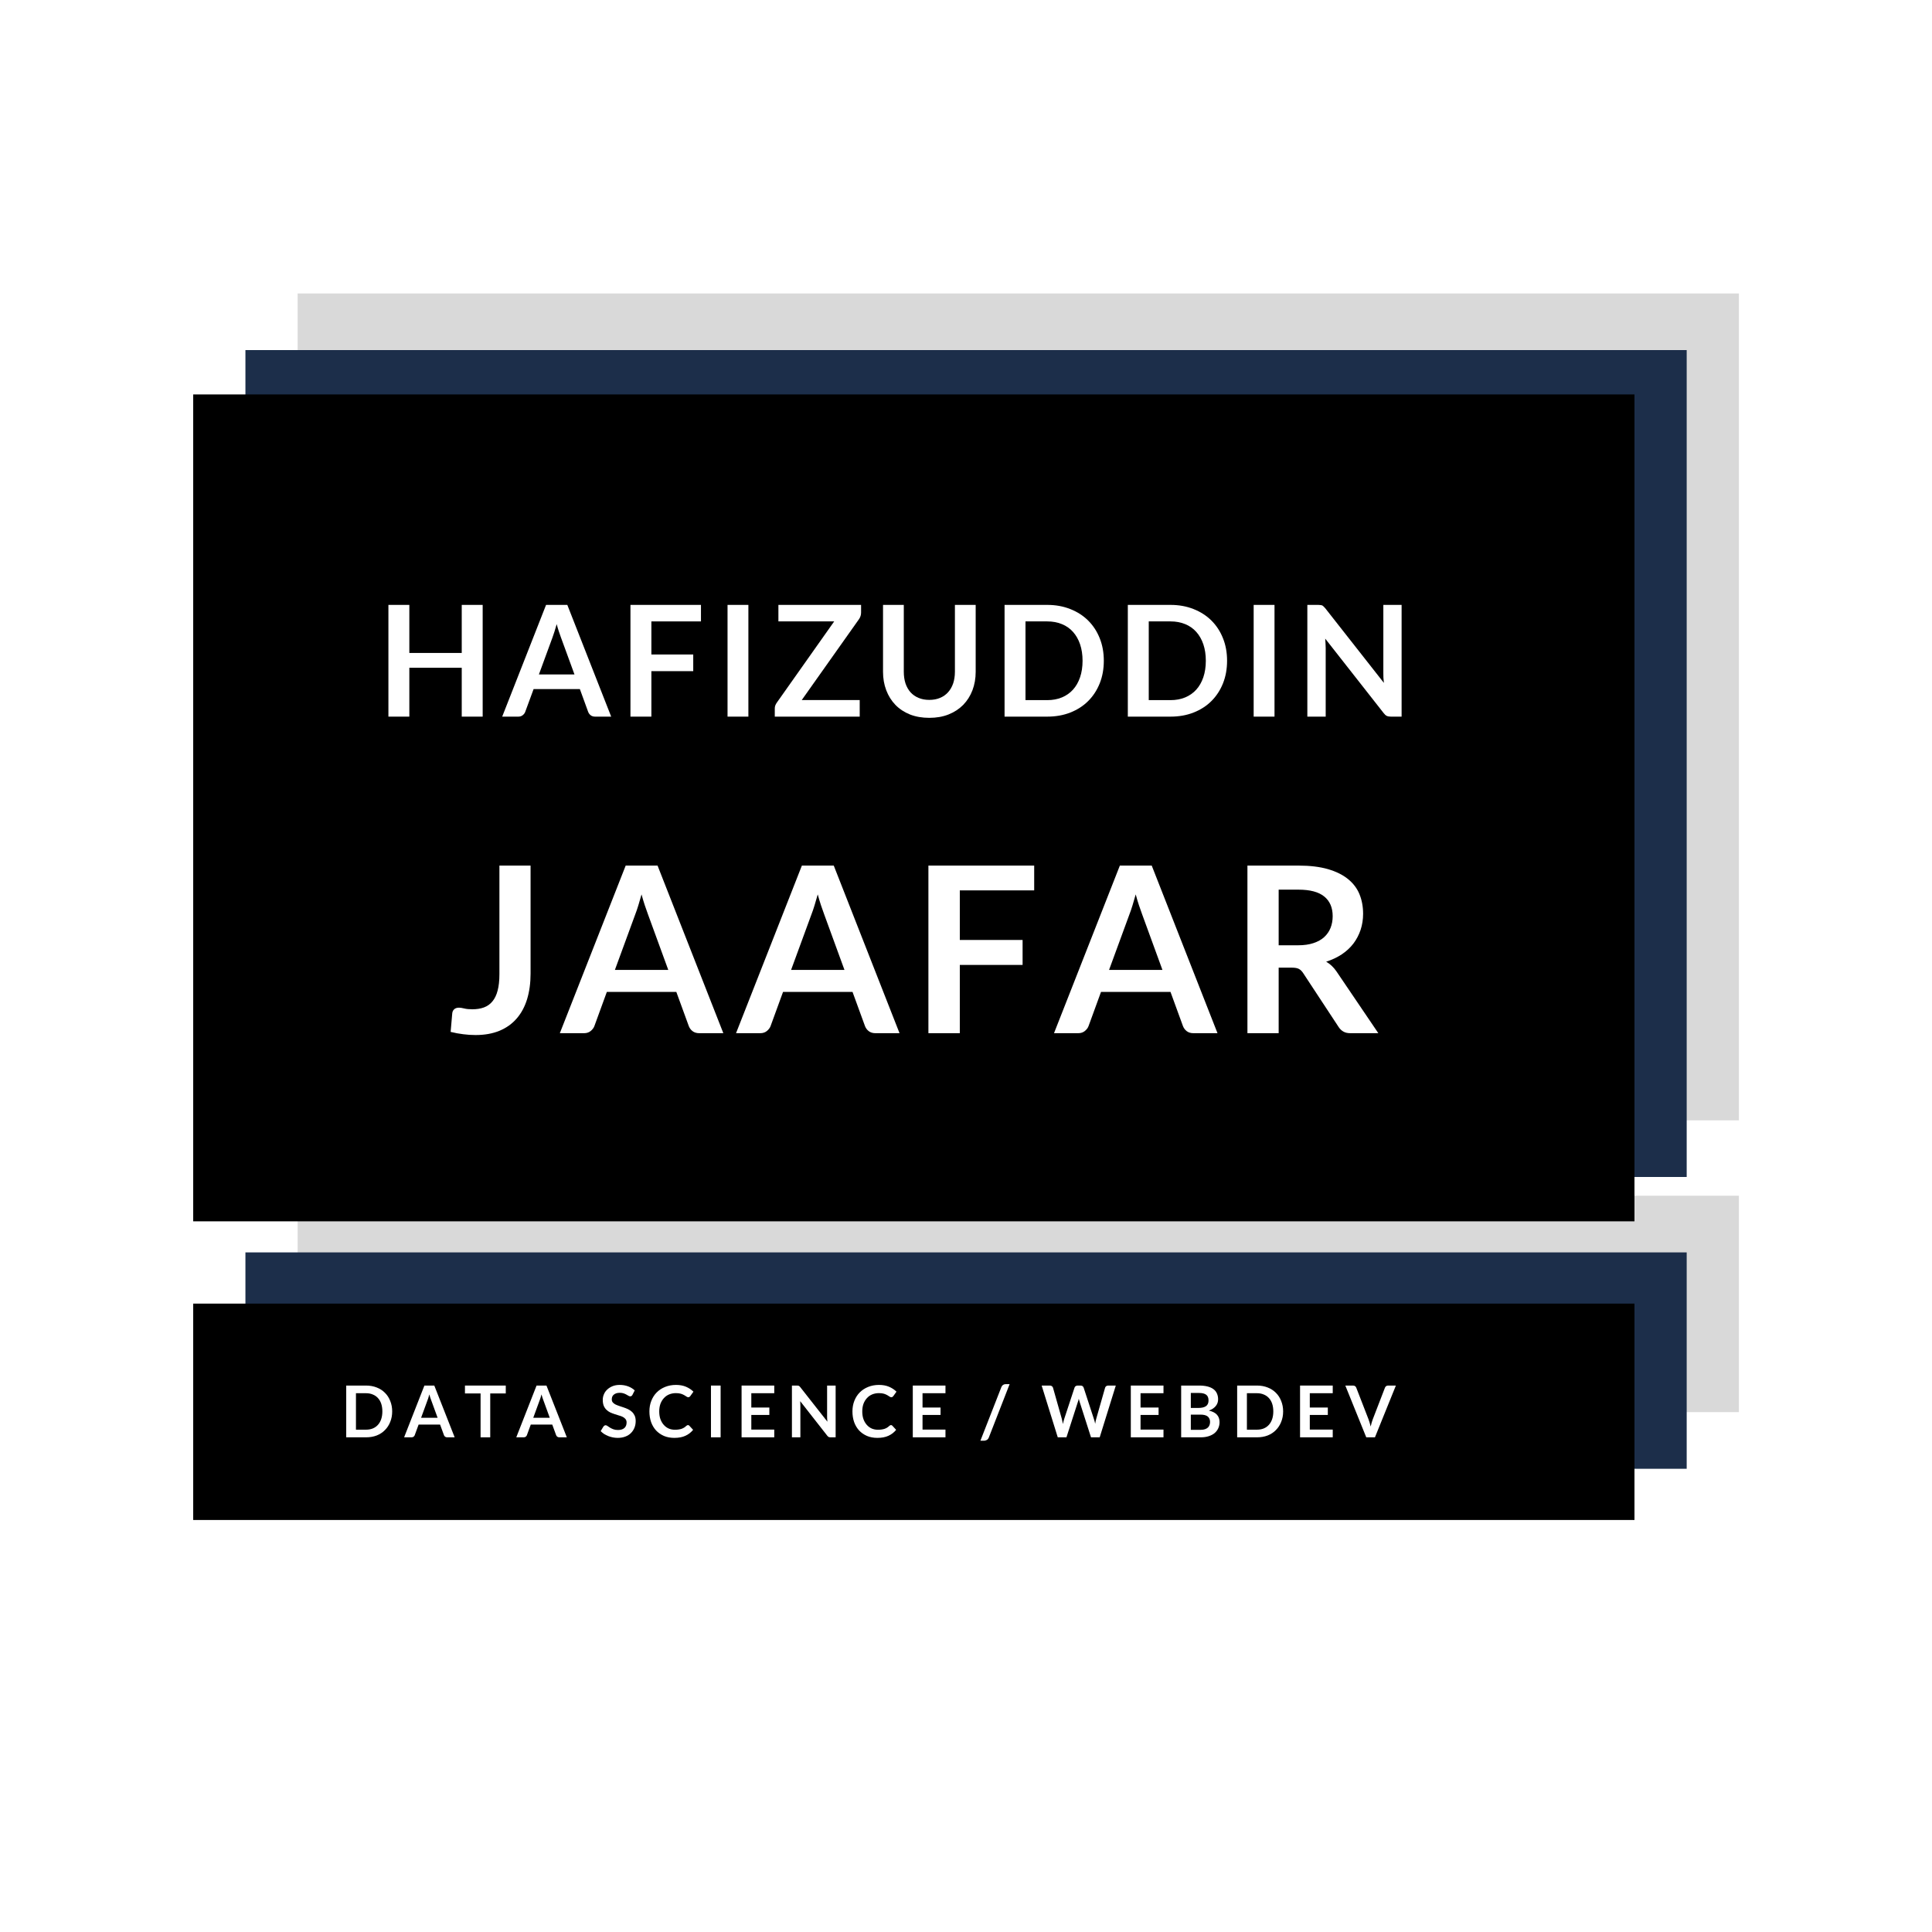
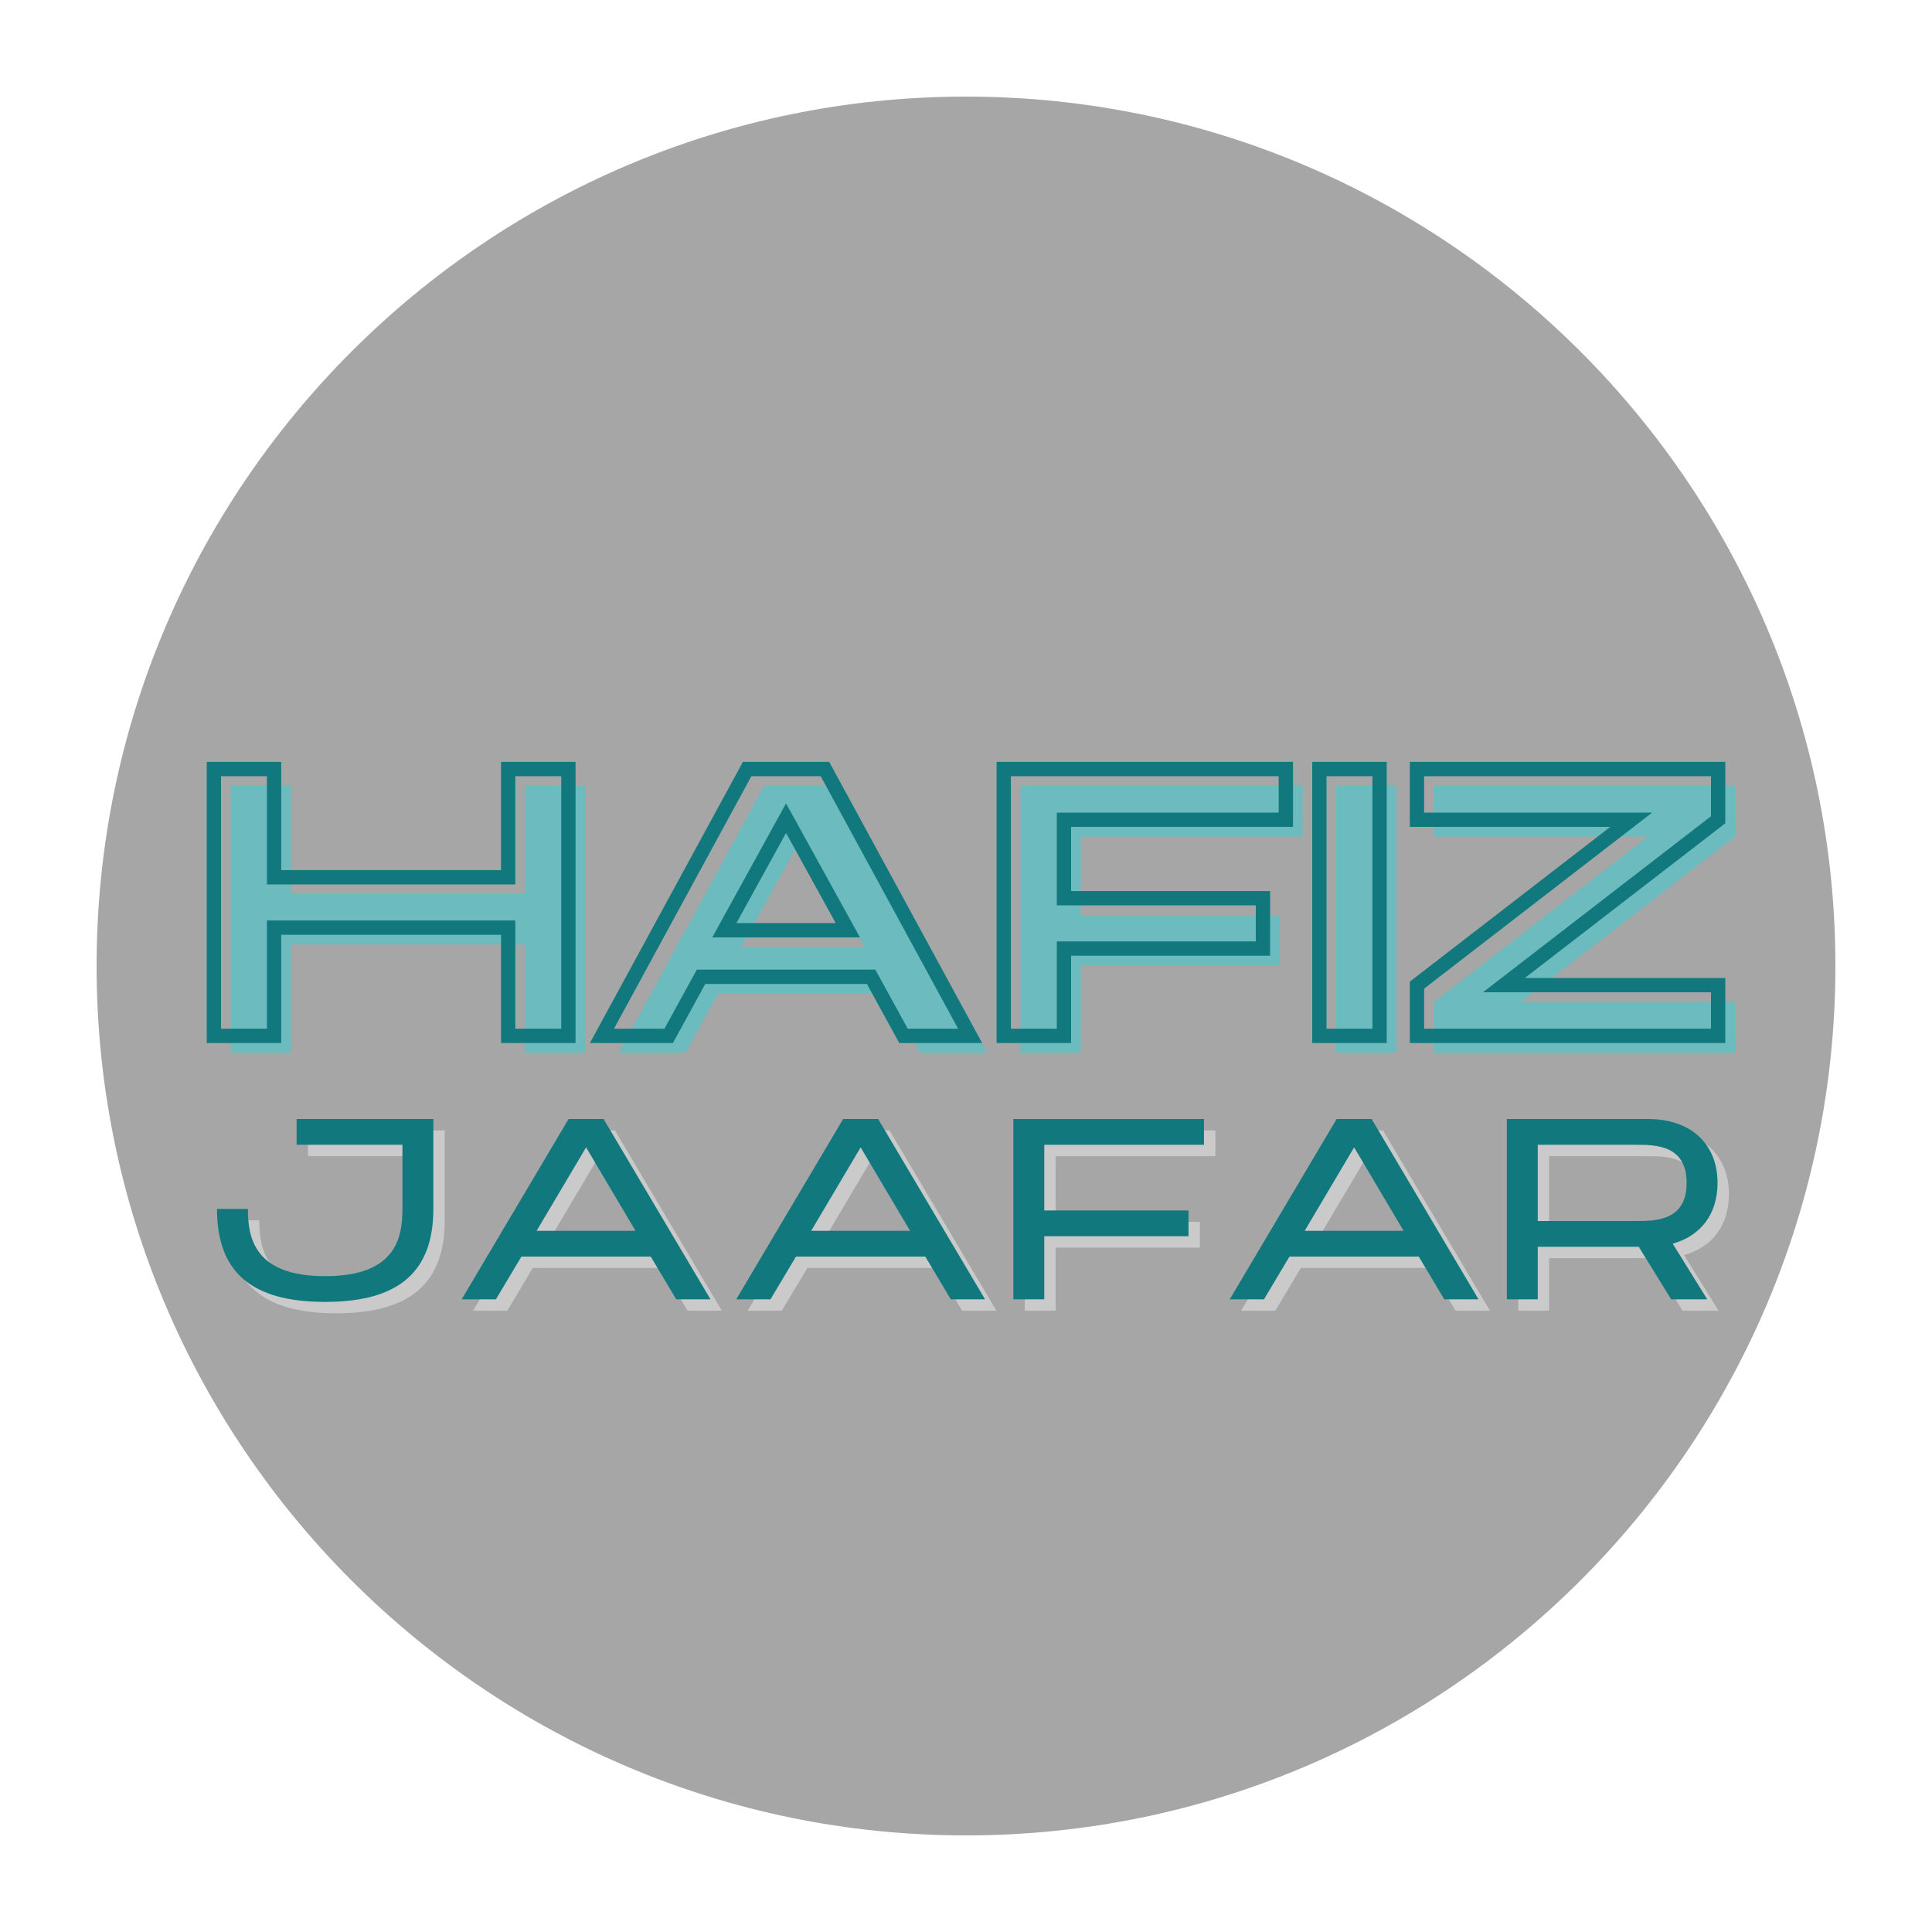
<svg xmlns="http://www.w3.org/2000/svg" xmlns:xlink="http://www.w3.org/1999/xlink" contentScriptType="text/ecmascript" width="375" zoomAndPan="magnify" contentStyleType="text/css" viewBox="0 0 375 375" height="375" preserveAspectRatio="xMidYMid meet" version="1.0">
  <defs>
    <g>
-       <g id="glyph-0-0" />
+       <g id="glyph-0-0">
+         <path d="M 3.625 0 L 15.316 0 L 15.316 -21.016 L 60.75 -21.016 L 60.75 0 L 72.441 0 L 72.441 -51.797 L 60.75 -51.797 L 60.75 -30.781 L 15.316 -30.781 L 15.316 -51.797 L 3.625 -51.797 Z M 3.625 0 " />
+       </g>
      <g id="glyph-0-1">
-         <path d="M 20.484 0 L 16.422 0 L 16.422 -9.484 L 6.25 -9.484 L 6.25 0 L 2.188 0 L 2.188 -21.688 L 6.25 -21.688 L 6.25 -12.359 L 16.422 -12.359 L 16.422 -21.688 L 20.484 -21.688 Z M 20.484 0 " />
+         <path d="M 2.887 0 L 15.836 0 L 22.125 -11.469 L 55.125 -11.469 L 61.414 0 L 74.363 0 L 46.172 -51.797 L 31.078 -51.797 Z M 26.637 -20.496 L 38.625 -42.25 L 50.613 -20.496 Z M 26.637 -20.496 " />
      </g>
      <g id="glyph-0-2">
-         <path d="M 21.25 0 L 18.141 0 C 17.785 0 17.492 -0.086 17.266 -0.266 C 17.047 -0.441 16.883 -0.66 16.781 -0.922 L 15.172 -5.344 L 6.188 -5.344 L 4.562 -0.922 C 4.477 -0.68 4.316 -0.469 4.078 -0.281 C 3.848 -0.094 3.562 0 3.219 0 L 0.094 0 L 8.609 -21.688 L 12.734 -21.688 Z M 7.219 -8.188 L 14.125 -8.188 L 11.484 -15.406 C 11.367 -15.727 11.238 -16.102 11.094 -16.531 C 10.945 -16.969 10.805 -17.441 10.672 -17.953 C 10.523 -17.441 10.383 -16.969 10.25 -16.531 C 10.113 -16.094 9.984 -15.707 9.859 -15.375 Z M 7.219 -8.188 " />
+         <path d="M 3.625 0 L 15.316 0 L 15.316 -16.945 L 53.941 -16.945 L 53.941 -26.711 L 15.316 -26.711 L 15.316 -41.957 L 58.383 -41.957 L 58.383 -51.797 L 3.625 -51.797 Z M 3.625 0 " />
      </g>
      <g id="glyph-0-3">
-         <path d="M 15.875 -21.688 L 15.875 -18.484 L 6.25 -18.484 L 6.25 -12.062 L 14.375 -12.062 L 14.375 -8.828 L 6.25 -8.828 L 6.25 0 L 2.188 0 L 2.188 -21.688 Z M 15.875 -21.688 " />
+         <path d="M 3.625 0 L 15.316 0 L 15.316 -51.797 L 3.625 -51.797 Z M 3.625 0 " />
      </g>
      <g id="glyph-0-4">
-         <path d="M 6.734 0 L 2.688 0 L 2.688 -21.688 L 6.734 -21.688 Z M 6.734 0 " />
+         <path d="M 3.625 0 L 62.082 0 L 62.082 -9.84 L 20.496 -9.84 L 62.082 -41.957 L 62.082 -51.797 L 3.625 -51.797 L 3.625 -41.957 L 45.211 -41.957 L 3.625 -9.84 Z M 3.625 0 " />
      </g>
-       <g id="glyph-0-5">
-         <path d="M 17.688 -21.688 L 17.688 -20.203 C 17.688 -19.742 17.555 -19.32 17.297 -18.938 L 6.172 -3.219 L 17.422 -3.219 L 17.422 0 L 0.938 0 L 0.938 -1.594 C 0.938 -1.789 0.969 -1.977 1.031 -2.156 C 1.102 -2.344 1.195 -2.52 1.312 -2.688 L 12.469 -18.484 L 1.641 -18.484 L 1.641 -21.688 Z M 17.688 -21.688 " />
+       <g id="glyph-1-0">
+         <path d="M 23.996 0.5 C 38.348 0.5 44.996 -5.398 44.996 -17.547 L 44.996 -34.996 L 18.449 -34.996 L 18.449 -29.996 L 38.996 -29.996 L 38.996 -17.547 C 38.996 -11.848 37.645 -4.5 23.996 -4.5 C 10.348 -4.5 9 -11.797 9 -17.547 L 3 -17.547 C 3 -5.348 9.598 0.5 23.996 0.5 Z M 23.996 0.5 " />
      </g>
-       <g id="glyph-0-6">
-         <path d="M 10.922 -3.25 C 11.703 -3.25 12.398 -3.379 13.016 -3.641 C 13.629 -3.898 14.145 -4.266 14.562 -4.734 C 14.988 -5.203 15.316 -5.77 15.547 -6.438 C 15.773 -7.113 15.891 -7.867 15.891 -8.703 L 15.891 -21.688 L 19.922 -21.688 L 19.922 -8.703 C 19.922 -7.41 19.711 -6.219 19.297 -5.125 C 18.879 -4.031 18.281 -3.082 17.5 -2.281 C 16.719 -1.488 15.77 -0.867 14.656 -0.422 C 13.551 0.016 12.305 0.234 10.922 0.234 C 9.523 0.234 8.27 0.016 7.156 -0.422 C 6.051 -0.867 5.113 -1.488 4.344 -2.281 C 3.57 -3.082 2.977 -4.031 2.562 -5.125 C 2.145 -6.219 1.938 -7.41 1.938 -8.703 L 1.938 -21.688 L 5.969 -21.688 L 5.969 -8.719 C 5.969 -7.883 6.078 -7.129 6.297 -6.453 C 6.523 -5.785 6.848 -5.211 7.266 -4.734 C 7.691 -4.266 8.211 -3.898 8.828 -3.641 C 9.441 -3.379 10.141 -3.25 10.922 -3.25 Z M 10.922 -3.25 " />
-       </g>
-       <g id="glyph-0-7">
-         <path d="M 21.453 -10.844 C 21.453 -9.25 21.188 -7.785 20.656 -6.453 C 20.125 -5.129 19.379 -3.988 18.422 -3.031 C 17.461 -2.07 16.305 -1.328 14.953 -0.797 C 13.609 -0.266 12.113 0 10.469 0 L 2.188 0 L 2.188 -21.688 L 10.469 -21.688 C 12.113 -21.688 13.609 -21.414 14.953 -20.875 C 16.305 -20.344 17.461 -19.598 18.422 -18.641 C 19.379 -17.691 20.125 -16.551 20.656 -15.219 C 21.188 -13.895 21.453 -12.438 21.453 -10.844 Z M 17.328 -10.844 C 17.328 -12.031 17.164 -13.098 16.844 -14.047 C 16.52 -14.992 16.062 -15.797 15.469 -16.453 C 14.883 -17.109 14.172 -17.609 13.328 -17.953 C 12.484 -18.305 11.531 -18.484 10.469 -18.484 L 6.25 -18.484 L 6.25 -3.203 L 10.469 -3.203 C 11.531 -3.203 12.484 -3.379 13.328 -3.734 C 14.172 -4.086 14.883 -4.586 15.469 -5.234 C 16.062 -5.891 16.52 -6.691 16.844 -7.641 C 17.164 -8.586 17.328 -9.656 17.328 -10.844 Z M 17.328 -10.844 " />
-       </g>
-       <g id="glyph-0-8">
-         <path d="M 4.312 -21.688 C 4.488 -21.688 4.633 -21.676 4.75 -21.656 C 4.875 -21.645 4.984 -21.617 5.078 -21.578 C 5.172 -21.535 5.258 -21.469 5.344 -21.375 C 5.438 -21.289 5.539 -21.18 5.656 -21.047 L 17.047 -6.547 C 17.004 -6.891 16.973 -7.227 16.953 -7.562 C 16.941 -7.895 16.938 -8.207 16.938 -8.5 L 16.938 -21.688 L 20.484 -21.688 L 20.484 0 L 18.406 0 C 18.082 0 17.816 -0.047 17.609 -0.141 C 17.398 -0.242 17.195 -0.426 17 -0.688 L 5.656 -15.141 C 5.688 -14.816 5.707 -14.492 5.719 -14.172 C 5.738 -13.859 5.75 -13.57 5.75 -13.312 L 5.75 0 L 2.188 0 L 2.188 -21.688 Z M 4.312 -21.688 " />
-       </g>
-       <g id="glyph-0-9" />
-       <g id="glyph-1-0" />
      <g id="glyph-1-1">
-         <path d="M 9.938 -5.031 C 9.938 -4.289 9.812 -3.613 9.562 -3 C 9.32 -2.383 8.977 -1.852 8.531 -1.406 C 8.094 -0.957 7.562 -0.609 6.938 -0.359 C 6.312 -0.117 5.617 0 4.859 0 L 1.016 0 L 1.016 -10.047 L 4.859 -10.047 C 5.617 -10.047 6.312 -9.922 6.938 -9.672 C 7.562 -9.43 8.094 -9.086 8.531 -8.641 C 8.977 -8.203 9.32 -7.672 9.562 -7.047 C 9.812 -6.43 9.938 -5.758 9.938 -5.031 Z M 8.031 -5.031 C 8.031 -5.582 7.957 -6.078 7.812 -6.516 C 7.664 -6.953 7.453 -7.32 7.172 -7.625 C 6.898 -7.926 6.566 -8.156 6.172 -8.312 C 5.785 -8.477 5.348 -8.562 4.859 -8.562 L 2.906 -8.562 L 2.906 -1.484 L 4.859 -1.484 C 5.348 -1.484 5.785 -1.562 6.172 -1.719 C 6.566 -1.883 6.898 -2.117 7.172 -2.422 C 7.453 -2.734 7.664 -3.109 7.812 -3.547 C 7.957 -3.984 8.031 -4.477 8.031 -5.031 Z M 8.031 -5.031 " />
+         <path d="M 2.5 0 L 9.148 0 L 14.098 -8.301 L 39.195 -8.301 L 44.145 0 L 50.797 0 L 30.047 -34.996 L 23.246 -34.996 Z M 17.047 -13.297 L 26.648 -29.496 L 36.246 -13.297 Z M 17.047 -13.297 " />
      </g>
      <g id="glyph-1-2">
-         <path d="M 9.859 0 L 8.406 0 C 8.238 0 8.102 -0.039 8 -0.125 C 7.895 -0.207 7.82 -0.305 7.781 -0.422 L 7.031 -2.469 L 2.859 -2.469 L 2.109 -0.422 C 2.078 -0.316 2.004 -0.219 1.891 -0.125 C 1.785 -0.039 1.656 0 1.5 0 L 0.047 0 L 3.984 -10.047 L 5.906 -10.047 Z M 3.344 -3.797 L 6.547 -3.797 L 5.328 -7.141 C 5.273 -7.285 5.211 -7.457 5.141 -7.656 C 5.078 -7.863 5.008 -8.086 4.938 -8.328 C 4.875 -8.086 4.812 -7.863 4.75 -7.656 C 4.688 -7.457 4.625 -7.281 4.562 -7.125 Z M 3.344 -3.797 " />
+         <path d="M 3 0 L 9 0 L 9 -12.25 L 36.996 -12.25 L 36.996 -17.25 L 9 -17.25 L 9 -29.996 L 39.996 -29.996 L 39.996 -34.996 L 3 -34.996 Z M 3 0 " />
      </g>
      <g id="glyph-1-3">
-         <path d="M 8.094 -10.047 L 8.094 -8.516 L 5.078 -8.516 L 5.078 0 L 3.203 0 L 3.203 -8.516 L 0.172 -8.516 L 0.172 -10.047 Z M 8.094 -10.047 " />
-       </g>
-       <g id="glyph-1-4" />
-       <g id="glyph-1-5">
-         <path d="M 6.406 -8.219 C 6.352 -8.125 6.289 -8.055 6.219 -8.016 C 6.156 -7.973 6.078 -7.953 5.984 -7.953 C 5.891 -7.953 5.785 -7.984 5.672 -8.047 C 5.555 -8.117 5.422 -8.195 5.266 -8.281 C 5.109 -8.375 4.922 -8.457 4.703 -8.531 C 4.492 -8.602 4.25 -8.641 3.969 -8.641 C 3.707 -8.641 3.477 -8.609 3.281 -8.547 C 3.094 -8.484 2.93 -8.395 2.797 -8.281 C 2.66 -8.176 2.562 -8.047 2.5 -7.891 C 2.438 -7.734 2.406 -7.562 2.406 -7.375 C 2.406 -7.133 2.469 -6.938 2.594 -6.781 C 2.727 -6.625 2.906 -6.488 3.125 -6.375 C 3.344 -6.27 3.594 -6.172 3.875 -6.078 C 4.156 -5.992 4.438 -5.898 4.719 -5.797 C 5.008 -5.703 5.297 -5.586 5.578 -5.453 C 5.859 -5.316 6.102 -5.148 6.312 -4.953 C 6.531 -4.754 6.707 -4.508 6.844 -4.219 C 6.977 -3.926 7.047 -3.57 7.047 -3.156 C 7.047 -2.695 6.969 -2.27 6.812 -1.875 C 6.656 -1.477 6.426 -1.129 6.125 -0.828 C 5.832 -0.535 5.469 -0.305 5.031 -0.141 C 4.602 0.023 4.109 0.109 3.547 0.109 C 3.234 0.109 2.922 0.078 2.609 0.016 C 2.297 -0.047 1.992 -0.133 1.703 -0.25 C 1.422 -0.363 1.156 -0.5 0.906 -0.656 C 0.664 -0.82 0.445 -1.004 0.25 -1.203 L 0.797 -2.109 C 0.848 -2.172 0.906 -2.223 0.969 -2.266 C 1.039 -2.316 1.125 -2.344 1.219 -2.344 C 1.332 -2.344 1.457 -2.289 1.594 -2.188 C 1.727 -2.094 1.883 -1.988 2.062 -1.875 C 2.25 -1.758 2.469 -1.656 2.719 -1.562 C 2.969 -1.469 3.266 -1.422 3.609 -1.422 C 4.141 -1.422 4.551 -1.547 4.844 -1.797 C 5.133 -2.047 5.281 -2.41 5.281 -2.891 C 5.281 -3.148 5.211 -3.363 5.078 -3.531 C 4.953 -3.695 4.781 -3.836 4.562 -3.953 C 4.344 -4.066 4.094 -4.16 3.812 -4.234 C 3.539 -4.316 3.258 -4.406 2.969 -4.5 C 2.676 -4.594 2.391 -4.703 2.109 -4.828 C 1.836 -4.961 1.594 -5.133 1.375 -5.344 C 1.156 -5.551 0.977 -5.812 0.844 -6.125 C 0.719 -6.438 0.656 -6.82 0.656 -7.281 C 0.656 -7.645 0.727 -8 0.875 -8.344 C 1.02 -8.695 1.234 -9.004 1.516 -9.266 C 1.797 -9.535 2.141 -9.754 2.547 -9.922 C 2.953 -10.086 3.414 -10.172 3.938 -10.172 C 4.531 -10.172 5.078 -10.078 5.578 -9.891 C 6.078 -9.703 6.504 -9.441 6.859 -9.109 Z M 6.406 -8.219 " />
-       </g>
-       <g id="glyph-1-6">
-         <path d="M 7.922 -2.375 C 8.023 -2.375 8.113 -2.332 8.188 -2.25 L 8.922 -1.453 C 8.516 -0.953 8.016 -0.566 7.422 -0.297 C 6.828 -0.023 6.113 0.109 5.281 0.109 C 4.531 0.109 3.859 -0.016 3.266 -0.266 C 2.672 -0.523 2.16 -0.879 1.734 -1.328 C 1.316 -1.785 0.992 -2.328 0.766 -2.953 C 0.547 -3.586 0.438 -4.281 0.438 -5.031 C 0.438 -5.781 0.562 -6.469 0.812 -7.094 C 1.062 -7.727 1.41 -8.27 1.859 -8.719 C 2.316 -9.176 2.859 -9.531 3.484 -9.781 C 4.117 -10.039 4.82 -10.172 5.594 -10.172 C 6.332 -10.172 6.984 -10.051 7.547 -9.812 C 8.109 -9.57 8.586 -9.254 8.984 -8.859 L 8.359 -7.984 C 8.316 -7.93 8.266 -7.883 8.203 -7.844 C 8.148 -7.801 8.07 -7.781 7.969 -7.781 C 7.863 -7.781 7.754 -7.82 7.641 -7.906 C 7.535 -7.988 7.395 -8.078 7.219 -8.172 C 7.051 -8.273 6.836 -8.367 6.578 -8.453 C 6.316 -8.535 5.984 -8.578 5.578 -8.578 C 5.109 -8.578 4.672 -8.492 4.266 -8.328 C 3.867 -8.16 3.531 -7.922 3.25 -7.609 C 2.969 -7.305 2.742 -6.938 2.578 -6.5 C 2.422 -6.062 2.344 -5.57 2.344 -5.031 C 2.344 -4.457 2.422 -3.953 2.578 -3.516 C 2.742 -3.078 2.961 -2.707 3.234 -2.406 C 3.504 -2.102 3.82 -1.867 4.188 -1.703 C 4.562 -1.547 4.961 -1.469 5.391 -1.469 C 5.648 -1.469 5.879 -1.484 6.078 -1.516 C 6.285 -1.547 6.477 -1.586 6.656 -1.641 C 6.832 -1.703 7 -1.781 7.156 -1.875 C 7.312 -1.969 7.461 -2.086 7.609 -2.234 C 7.66 -2.273 7.711 -2.305 7.766 -2.328 C 7.816 -2.359 7.867 -2.375 7.922 -2.375 Z M 7.922 -2.375 " />
-       </g>
-       <g id="glyph-1-7">
-         <path d="M 3.125 0 L 1.25 0 L 1.25 -10.047 L 3.125 -10.047 Z M 3.125 0 " />
-       </g>
-       <g id="glyph-1-8">
-         <path d="M 7.359 -10.047 L 7.359 -8.562 L 2.906 -8.562 L 2.906 -5.781 L 6.406 -5.781 L 6.406 -4.344 L 2.906 -4.344 L 2.906 -1.5 L 7.359 -1.5 L 7.359 0 L 1.016 0 L 1.016 -10.047 Z M 7.359 -10.047 " />
-       </g>
-       <g id="glyph-1-9">
-         <path d="M 2 -10.047 C 2.082 -10.047 2.148 -10.039 2.203 -10.031 C 2.254 -10.031 2.301 -10.02 2.344 -10 C 2.395 -9.977 2.441 -9.945 2.484 -9.906 C 2.523 -9.875 2.57 -9.82 2.625 -9.75 L 7.906 -3.031 C 7.883 -3.195 7.867 -3.352 7.859 -3.5 C 7.848 -3.656 7.844 -3.801 7.844 -3.938 L 7.844 -10.047 L 9.5 -10.047 L 9.5 0 L 8.531 0 C 8.383 0 8.258 -0.02 8.156 -0.062 C 8.062 -0.113 7.969 -0.195 7.875 -0.312 L 2.625 -7.016 C 2.633 -6.867 2.641 -6.723 2.641 -6.578 C 2.648 -6.43 2.656 -6.297 2.656 -6.172 L 2.656 0 L 1.016 0 L 1.016 -10.047 Z M 2 -10.047 " />
-       </g>
-       <g id="glyph-1-10">
-         <path d="M 1.516 0.016 C 1.473 0.129 1.422 0.223 1.359 0.297 C 1.297 0.379 1.223 0.445 1.141 0.5 C 1.055 0.551 0.969 0.586 0.875 0.609 C 0.781 0.641 0.688 0.656 0.594 0.656 L -0.125 0.656 L 3.938 -9.734 C 4.008 -9.922 4.117 -10.066 4.266 -10.172 C 4.422 -10.273 4.602 -10.328 4.812 -10.328 L 5.547 -10.328 Z M 1.516 0.016 " />
-       </g>
-       <g id="glyph-1-11">
-         <path d="M 0.078 -10.047 L 1.656 -10.047 C 1.812 -10.047 1.941 -10.008 2.047 -9.938 C 2.16 -9.863 2.238 -9.758 2.281 -9.625 L 3.984 -3.609 C 4.023 -3.461 4.062 -3.301 4.094 -3.125 C 4.133 -2.957 4.172 -2.773 4.203 -2.578 C 4.242 -2.773 4.285 -2.957 4.328 -3.125 C 4.367 -3.301 4.414 -3.461 4.469 -3.609 L 6.453 -9.625 C 6.484 -9.738 6.551 -9.836 6.656 -9.922 C 6.77 -10.004 6.906 -10.047 7.062 -10.047 L 7.609 -10.047 C 7.773 -10.047 7.91 -10.008 8.016 -9.938 C 8.117 -9.863 8.191 -9.758 8.234 -9.625 L 10.203 -3.609 C 10.305 -3.316 10.395 -2.988 10.469 -2.625 C 10.5 -2.812 10.531 -2.988 10.562 -3.156 C 10.602 -3.32 10.641 -3.473 10.672 -3.609 L 12.391 -9.625 C 12.422 -9.738 12.488 -9.836 12.594 -9.922 C 12.707 -10.004 12.844 -10.047 13 -10.047 L 14.469 -10.047 L 11.344 0 L 9.656 0 L 7.453 -6.875 C 7.43 -6.957 7.406 -7.051 7.375 -7.156 C 7.344 -7.258 7.312 -7.367 7.281 -7.484 C 7.258 -7.367 7.234 -7.258 7.203 -7.156 C 7.172 -7.051 7.141 -6.957 7.109 -6.875 L 4.891 0 L 3.203 0 Z M 0.078 -10.047 " />
-       </g>
-       <g id="glyph-1-12">
-         <path d="M 1.016 0 L 1.016 -10.047 L 4.484 -10.047 C 5.141 -10.047 5.703 -9.984 6.172 -9.859 C 6.641 -9.734 7.02 -9.555 7.312 -9.328 C 7.613 -9.098 7.832 -8.816 7.969 -8.484 C 8.113 -8.16 8.188 -7.789 8.188 -7.375 C 8.188 -7.133 8.148 -6.906 8.078 -6.688 C 8.004 -6.477 7.895 -6.281 7.75 -6.094 C 7.602 -5.906 7.414 -5.734 7.188 -5.578 C 6.969 -5.43 6.703 -5.301 6.391 -5.188 C 7.773 -4.883 8.469 -4.141 8.469 -2.953 C 8.469 -2.523 8.383 -2.129 8.219 -1.766 C 8.062 -1.41 7.828 -1.098 7.516 -0.828 C 7.203 -0.566 6.816 -0.363 6.359 -0.219 C 5.91 -0.07 5.395 0 4.812 0 Z M 2.891 -4.406 L 2.891 -1.453 L 4.781 -1.453 C 5.133 -1.453 5.426 -1.492 5.656 -1.578 C 5.883 -1.66 6.07 -1.77 6.219 -1.906 C 6.363 -2.051 6.469 -2.219 6.531 -2.406 C 6.594 -2.594 6.625 -2.789 6.625 -3 C 6.625 -3.219 6.586 -3.41 6.516 -3.578 C 6.441 -3.754 6.332 -3.906 6.188 -4.031 C 6.039 -4.156 5.848 -4.25 5.609 -4.312 C 5.379 -4.375 5.102 -4.406 4.781 -4.406 Z M 2.891 -5.703 L 4.375 -5.703 C 5.008 -5.703 5.492 -5.816 5.828 -6.047 C 6.16 -6.273 6.328 -6.645 6.328 -7.156 C 6.328 -7.676 6.176 -8.047 5.875 -8.266 C 5.582 -8.492 5.117 -8.609 4.484 -8.609 L 2.891 -8.609 Z M 2.891 -5.703 " />
-       </g>
-       <g id="glyph-1-13">
-         <path d="M 0.031 -10.047 L 1.531 -10.047 C 1.695 -10.047 1.832 -10.004 1.938 -9.922 C 2.039 -9.848 2.113 -9.75 2.156 -9.625 L 4.531 -3.5 C 4.602 -3.301 4.676 -3.082 4.75 -2.844 C 4.82 -2.602 4.891 -2.352 4.953 -2.094 C 5.066 -2.625 5.203 -3.094 5.359 -3.5 L 7.719 -9.625 C 7.758 -9.738 7.832 -9.836 7.938 -9.922 C 8.039 -10.004 8.172 -10.047 8.328 -10.047 L 9.844 -10.047 L 5.781 0 L 4.094 0 Z M 0.031 -10.047 " />
-       </g>
-       <g id="glyph-2-0" />
-       <g id="glyph-2-1">
-         <path d="M 16.375 -11.562 C 16.375 -9.727 16.148 -8.078 15.703 -6.609 C 15.254 -5.141 14.582 -3.891 13.688 -2.859 C 12.801 -1.828 11.688 -1.031 10.344 -0.469 C 9.008 0.082 7.457 0.359 5.688 0.359 C 4.883 0.359 4.094 0.305 3.312 0.203 C 2.531 0.109 1.711 -0.039 0.859 -0.25 L 1.172 -3.844 C 1.203 -4.176 1.328 -4.441 1.547 -4.641 C 1.766 -4.848 2.082 -4.953 2.5 -4.953 C 2.75 -4.953 3.082 -4.898 3.5 -4.797 C 3.914 -4.691 4.438 -4.641 5.062 -4.641 C 5.914 -4.641 6.672 -4.758 7.328 -5 C 7.992 -5.25 8.547 -5.645 8.984 -6.188 C 9.43 -6.727 9.766 -7.426 9.984 -8.281 C 10.211 -9.145 10.328 -10.195 10.328 -11.438 L 10.328 -32.531 L 16.375 -32.531 Z M 16.375 -11.562 " />
-       </g>
-       <g id="glyph-2-2">
-         <path d="M 31.875 0 L 27.203 0 C 26.68 0 26.25 -0.129 25.906 -0.391 C 25.57 -0.648 25.328 -0.977 25.172 -1.375 L 22.75 -8.016 L 9.266 -8.016 L 6.844 -1.375 C 6.719 -1.031 6.477 -0.711 6.125 -0.422 C 5.781 -0.141 5.352 0 4.844 0 L 0.141 0 L 12.922 -32.531 L 19.109 -32.531 Z M 10.828 -12.281 L 21.188 -12.281 L 17.234 -23.109 C 17.055 -23.586 16.859 -24.148 16.641 -24.797 C 16.422 -25.453 16.207 -26.164 16 -26.938 C 15.789 -26.164 15.582 -25.453 15.375 -24.797 C 15.176 -24.141 14.977 -23.562 14.781 -23.062 Z M 10.828 -12.281 " />
-       </g>
-       <g id="glyph-2-3">
-         <path d="M 23.812 -32.531 L 23.812 -27.719 L 9.375 -27.719 L 9.375 -18.094 L 21.562 -18.094 L 21.562 -13.25 L 9.375 -13.25 L 9.375 0 L 3.281 0 L 3.281 -32.531 Z M 23.812 -32.531 " />
-       </g>
-       <g id="glyph-2-4">
-         <path d="M 9.547 -12.719 L 9.547 0 L 3.484 0 L 3.484 -32.531 L 13.406 -32.531 C 15.625 -32.531 17.523 -32.301 19.109 -31.844 C 20.691 -31.383 21.988 -30.742 23 -29.922 C 24.02 -29.098 24.766 -28.113 25.234 -26.969 C 25.703 -25.82 25.938 -24.555 25.938 -23.172 C 25.938 -22.078 25.773 -21.039 25.453 -20.062 C 25.129 -19.094 24.664 -18.207 24.062 -17.406 C 23.457 -16.613 22.707 -15.914 21.812 -15.312 C 20.914 -14.719 19.898 -14.238 18.766 -13.875 C 19.523 -13.445 20.188 -12.828 20.75 -12.016 L 28.891 0 L 23.438 0 C 22.914 0 22.473 -0.102 22.109 -0.312 C 21.742 -0.52 21.43 -0.82 21.172 -1.219 L 14.328 -11.625 C 14.078 -12.02 13.797 -12.301 13.484 -12.469 C 13.18 -12.633 12.727 -12.719 12.125 -12.719 Z M 9.547 -17.062 L 13.312 -17.062 C 14.457 -17.062 15.453 -17.203 16.297 -17.484 C 17.148 -17.766 17.848 -18.156 18.391 -18.656 C 18.941 -19.164 19.352 -19.766 19.625 -20.453 C 19.895 -21.141 20.031 -21.895 20.031 -22.719 C 20.031 -24.375 19.484 -25.645 18.391 -26.531 C 17.305 -27.414 15.645 -27.859 13.406 -27.859 L 9.547 -27.859 Z M 9.547 -17.062 " />
+         <path d="M 3 0 L 9 0 L 9 -10.199 L 28.598 -10.199 L 34.898 0 L 41.895 0 L 35.195 -10.801 C 40.547 -12.297 43.895 -16.449 43.895 -22.598 C 43.895 -30.398 38.445 -34.996 30.496 -34.996 L 3 -34.996 Z M 9 -15.199 L 9 -29.996 L 27.996 -29.996 C 31.797 -29.996 37.895 -29.996 37.895 -22.598 C 37.895 -15.199 31.797 -15.199 27.996 -15.199 Z M 9 -15.199 " />
      </g>
    </g>
    <clipPath id="clip-0">
-       <path d="M 57.77 56.957 L 337.52 56.957 L 337.52 217.457 L 57.77 217.457 Z M 57.77 56.957 " clip-rule="nonzero" />
-     </clipPath>
-     <clipPath id="clip-1">
-       <path d="M 57.77 232.09 L 337.52 232.09 L 337.52 274.09 L 57.77 274.09 Z M 57.77 232.09 " clip-rule="nonzero" />
-     </clipPath>
-     <clipPath id="clip-2">
-       <path d="M 47.637 67.949 L 327.387 67.949 L 327.387 228.449 L 47.637 228.449 Z M 47.637 67.949 " clip-rule="nonzero" />
-     </clipPath>
-     <clipPath id="clip-3">
-       <path d="M 47.637 243.086 L 327.387 243.086 L 327.387 285.086 L 47.637 285.086 Z M 47.637 243.086 " clip-rule="nonzero" />
-     </clipPath>
-     <clipPath id="clip-4">
-       <path d="M 37.5 76.562 L 317.25 76.562 L 317.25 237.059 L 37.5 237.059 Z M 37.5 76.562 " clip-rule="nonzero" />
-     </clipPath>
-     <clipPath id="clip-5">
-       <path d="M 37.5 253.035 L 317.25 253.035 L 317.25 295.035 L 37.5 295.035 Z M 37.5 253.035 " clip-rule="nonzero" />
+       <path d="M 18.75 18.75 L 356.25 18.75 L 356.25 356.25 L 18.75 356.25 Z M 18.75 18.75 " clip-rule="nonzero" />
    </clipPath>
  </defs>
  <rect x="-37.5" width="450" fill="rgb(100%, 100%, 100%)" y="-37.5" height="450" fill-opacity="1" />
  <rect x="-37.5" width="450" fill="rgb(100%, 100%, 100%)" y="-37.5" height="450" fill-opacity="1" />
+   <rect x="-37.5" width="450" fill="rgb(100%, 100%, 100%)" y="-37.5" height="450" fill-opacity="1" />
  <g clip-path="url(#clip-0)">
-     <path fill="rgb(85.1%, 85.1%, 85.1%)" d="M 57.77 56.957 L 337.52 56.957 L 337.52 217.457 L 57.77 217.457 Z M 57.77 56.957 " fill-opacity="1" fill-rule="nonzero" />
+     <path fill="rgb(65.099%, 65.099%, 65.099%)" d="M 187.5 18.75 C 94.453 18.75 18.75 94.453 18.75 187.5 C 18.75 280.547 94.453 356.25 187.5 356.25 C 280.547 356.25 356.25 280.547 356.25 187.5 C 356.25 94.453 280.547 18.75 187.5 18.75 Z M 187.5 18.75 " fill-opacity="1" fill-rule="nonzero" />
  </g>
-   <g clip-path="url(#clip-1)">
-     <path fill="rgb(85.1%, 85.1%, 85.1%)" d="M 57.77 232.09 L 337.52 232.09 L 337.52 274.09 L 57.77 274.09 Z M 57.77 232.09 " fill-opacity="1" fill-rule="nonzero" />
+   <g fill="rgb(42.349%, 73.329%, 74.509%)" fill-opacity="1">
+     <use x="41.152" y="204.333" xlink:href="#glyph-0-0" xlink:type="simple" xlink:actuate="onLoad" xlink:show="embed" />
  </g>
-   <g clip-path="url(#clip-2)">
-     <path fill="rgb(10.979%, 18.039%, 29.019%)" d="M 47.637 67.949 L 327.387 67.949 L 327.387 228.449 L 47.637 228.449 Z M 47.637 67.949 " fill-opacity="1" fill-rule="nonzero" />
+   <g fill="rgb(42.349%, 73.329%, 74.509%)" fill-opacity="1">
+     <use x="117.216" y="204.333" xlink:href="#glyph-0-1" xlink:type="simple" xlink:actuate="onLoad" xlink:show="embed" />
  </g>
-   <g clip-path="url(#clip-3)">
-     <path fill="rgb(10.979%, 18.039%, 29.019%)" d="M 47.637 243.086 L 327.387 243.086 L 327.387 285.086 L 47.637 285.086 Z M 47.637 243.086 " fill-opacity="1" fill-rule="nonzero" />
+   <g fill="rgb(42.349%, 73.329%, 74.509%)" fill-opacity="1">
+     <use x="194.464" y="204.333" xlink:href="#glyph-0-2" xlink:type="simple" xlink:actuate="onLoad" xlink:show="embed" />
  </g>
-   <g clip-path="url(#clip-4)">
-     <path fill="rgb(0%, 0%, 0%)" d="M 37.5 76.562 L 317.25 76.562 L 317.25 237.059 L 37.5 237.059 Z M 37.5 76.562 " fill-opacity="1" fill-rule="nonzero" />
+   <g fill="rgb(42.349%, 73.329%, 74.509%)" fill-opacity="1">
+     <use x="255.729" y="204.333" xlink:href="#glyph-0-3" xlink:type="simple" xlink:actuate="onLoad" xlink:show="embed" />
  </g>
-   <g fill="rgb(100%, 100%, 100%)" fill-opacity="1">
-     <use x="73.202" y="139.098" xlink:href="#glyph-0-1" xlink:type="simple" xlink:actuate="onLoad" xlink:show="embed" />
+   <g fill="rgb(42.349%, 73.329%, 74.509%)" fill-opacity="1">
+     <use x="274.671" y="204.333" xlink:href="#glyph-0-4" xlink:type="simple" xlink:actuate="onLoad" xlink:show="embed" />
  </g>
-   <g fill="rgb(100%, 100%, 100%)" fill-opacity="1">
-     <use x="97.382" y="139.098" xlink:href="#glyph-0-2" xlink:type="simple" xlink:actuate="onLoad" xlink:show="embed" />
+   <path stroke-linecap="butt" transform="matrix(0.75, 0, 0, 0.75, 29.74902, 146.3122)" fill="none" stroke-linejoin="miter" d="M 15.684 73 L 31.267 73 L 31.267 44.985 L 91.85 44.985 L 91.85 73 L 107.434 73 L 107.434 3.943 L 91.85 3.943 L 91.85 31.954 L 31.267 31.954 L 31.267 3.943 L 15.684 3.943 Z M 116.116 73 L 133.387 73 L 141.767 57.704 L 185.777 57.704 L 194.158 73 L 211.402 73 L 173.829 3.943 L 153.694 3.943 Z M 147.793 45.662 L 163.762 16.662 L 179.751 45.662 Z M 220.1 73 L 235.684 73 L 235.684 50.407 L 287.184 50.407 L 287.184 37.375 L 235.684 37.375 L 235.684 17.068 L 293.111 17.068 L 293.111 3.943 L 220.1 3.943 Z M 301.788 73 L 317.371 73 L 317.371 3.943 L 301.788 3.943 Z M 327.043 73 L 404.991 73 L 404.991 59.87 L 349.543 59.87 L 404.991 17.068 L 404.991 3.943 L 327.043 3.943 L 327.043 17.068 L 382.491 17.068 L 327.043 59.87 Z M 327.043 73 " stroke="rgb(6.67%, 47.449%, 49.019%)" stroke-width="3.7" stroke-opacity="1" stroke-miterlimit="4" />
+   <g fill="rgb(100%, 100%, 100%)" fill-opacity="0.4">
+     <use x="41.327" y="254.41" xlink:href="#glyph-1-0" xlink:type="simple" xlink:actuate="onLoad" xlink:show="embed" />
  </g>
-   <g fill="rgb(100%, 100%, 100%)" fill-opacity="1">
-     <use x="120.182" y="139.098" xlink:href="#glyph-0-3" xlink:type="simple" xlink:actuate="onLoad" xlink:show="embed" />
+   <g fill="rgb(100%, 100%, 100%)" fill-opacity="0.4">
+     <use x="89.319" y="254.41" xlink:href="#glyph-1-1" xlink:type="simple" xlink:actuate="onLoad" xlink:show="embed" />
  </g>
-   <g fill="rgb(100%, 100%, 100%)" fill-opacity="1">
-     <use x="138.527" y="139.098" xlink:href="#glyph-0-4" xlink:type="simple" xlink:actuate="onLoad" xlink:show="embed" />
+   <g fill="rgb(100%, 100%, 100%)" fill-opacity="0.4">
+     <use x="142.611" y="254.41" xlink:href="#glyph-1-1" xlink:type="simple" xlink:actuate="onLoad" xlink:show="embed" />
  </g>
-   <g fill="rgb(100%, 100%, 100%)" fill-opacity="1">
-     <use x="149.447" y="139.098" xlink:href="#glyph-0-5" xlink:type="simple" xlink:actuate="onLoad" xlink:show="embed" />
+   <g fill="rgb(100%, 100%, 100%)" fill-opacity="0.4">
+     <use x="195.903" y="254.41" xlink:href="#glyph-1-2" xlink:type="simple" xlink:actuate="onLoad" xlink:show="embed" />
  </g>
-   <g fill="rgb(100%, 100%, 100%)" fill-opacity="1">
-     <use x="169.457" y="139.098" xlink:href="#glyph-0-6" xlink:type="simple" xlink:actuate="onLoad" xlink:show="embed" />
+   <g fill="rgb(100%, 100%, 100%)" fill-opacity="0.4">
+     <use x="238.396" y="254.41" xlink:href="#glyph-1-1" xlink:type="simple" xlink:actuate="onLoad" xlink:show="embed" />
  </g>
-   <g fill="rgb(100%, 100%, 100%)" fill-opacity="1">
-     <use x="192.797" y="139.098" xlink:href="#glyph-0-7" xlink:type="simple" xlink:actuate="onLoad" xlink:show="embed" />
+   <g fill="rgb(100%, 100%, 100%)" fill-opacity="0.4">
+     <use x="291.688" y="254.41" xlink:href="#glyph-1-3" xlink:type="simple" xlink:actuate="onLoad" xlink:show="embed" />
  </g>
-   <g fill="rgb(100%, 100%, 100%)" fill-opacity="1">
-     <use x="216.722" y="139.098" xlink:href="#glyph-0-7" xlink:type="simple" xlink:actuate="onLoad" xlink:show="embed" />
+   <g fill="rgb(6.67%, 47.449%, 49.019%)" fill-opacity="1">
+     <use x="39.117" y="252.2" xlink:href="#glyph-1-0" xlink:type="simple" xlink:actuate="onLoad" xlink:show="embed" />
  </g>
-   <g fill="rgb(100%, 100%, 100%)" fill-opacity="1">
-     <use x="240.647" y="139.098" xlink:href="#glyph-0-4" xlink:type="simple" xlink:actuate="onLoad" xlink:show="embed" />
+   <g fill="rgb(6.67%, 47.449%, 49.019%)" fill-opacity="1">
+     <use x="87.11" y="252.2" xlink:href="#glyph-1-1" xlink:type="simple" xlink:actuate="onLoad" xlink:show="embed" />
  </g>
-   <g fill="rgb(100%, 100%, 100%)" fill-opacity="1">
-     <use x="251.567" y="139.098" xlink:href="#glyph-0-8" xlink:type="simple" xlink:actuate="onLoad" xlink:show="embed" />
+   <g fill="rgb(6.67%, 47.449%, 49.019%)" fill-opacity="1">
+     <use x="140.402" y="252.2" xlink:href="#glyph-1-1" xlink:type="simple" xlink:actuate="onLoad" xlink:show="embed" />
  </g>
-   <g fill="rgb(100%, 100%, 100%)" fill-opacity="1">
-     <use x="275.737" y="139.098" xlink:href="#glyph-0-9" xlink:type="simple" xlink:actuate="onLoad" xlink:show="embed" />
+   <g fill="rgb(6.67%, 47.449%, 49.019%)" fill-opacity="1">
+     <use x="193.693" y="252.2" xlink:href="#glyph-1-2" xlink:type="simple" xlink:actuate="onLoad" xlink:show="embed" />
  </g>
-   <g clip-path="url(#clip-5)">
-     <path fill="rgb(0%, 0%, 0%)" d="M 37.5 253.035 L 317.25 253.035 L 317.25 295.035 L 37.5 295.035 Z M 37.5 253.035 " fill-opacity="1" fill-rule="nonzero" />
+   <g fill="rgb(6.67%, 47.449%, 49.019%)" fill-opacity="1">
+     <use x="236.187" y="252.2" xlink:href="#glyph-1-1" xlink:type="simple" xlink:actuate="onLoad" xlink:show="embed" />
  </g>
-   <g fill="rgb(100%, 100%, 100%)" fill-opacity="1">
-     <use x="66.185" y="278.983" xlink:href="#glyph-1-1" xlink:type="simple" xlink:actuate="onLoad" xlink:show="embed" />
-   </g>
-   <g fill="rgb(100%, 100%, 100%)" fill-opacity="1">
-     <use x="78.391" y="278.983" xlink:href="#glyph-1-2" xlink:type="simple" xlink:actuate="onLoad" xlink:show="embed" />
-   </g>
-   <g fill="rgb(100%, 100%, 100%)" fill-opacity="1">
-     <use x="90.076" y="278.983" xlink:href="#glyph-1-3" xlink:type="simple" xlink:actuate="onLoad" xlink:show="embed" />
-   </g>
-   <g fill="rgb(100%, 100%, 100%)" fill-opacity="1">
-     <use x="100.162" y="278.983" xlink:href="#glyph-1-2" xlink:type="simple" xlink:actuate="onLoad" xlink:show="embed" />
-   </g>
-   <g fill="rgb(100%, 100%, 100%)" fill-opacity="1">
-     <use x="111.847" y="278.983" xlink:href="#glyph-1-4" xlink:type="simple" xlink:actuate="onLoad" xlink:show="embed" />
-   </g>
-   <g fill="rgb(100%, 100%, 100%)" fill-opacity="1">
-     <use x="116.34" y="278.983" xlink:href="#glyph-1-5" xlink:type="simple" xlink:actuate="onLoad" xlink:show="embed" />
-   </g>
-   <g fill="rgb(100%, 100%, 100%)" fill-opacity="1">
-     <use x="125.612" y="278.983" xlink:href="#glyph-1-6" xlink:type="simple" xlink:actuate="onLoad" xlink:show="embed" />
-   </g>
-   <g fill="rgb(100%, 100%, 100%)" fill-opacity="1">
-     <use x="136.747" y="278.983" xlink:href="#glyph-1-7" xlink:type="simple" xlink:actuate="onLoad" xlink:show="embed" />
-   </g>
-   <g fill="rgb(100%, 100%, 100%)" fill-opacity="1">
-     <use x="142.924" y="278.983" xlink:href="#glyph-1-8" xlink:type="simple" xlink:actuate="onLoad" xlink:show="embed" />
-   </g>
-   <g fill="rgb(100%, 100%, 100%)" fill-opacity="1">
-     <use x="152.696" y="278.983" xlink:href="#glyph-1-9" xlink:type="simple" xlink:actuate="onLoad" xlink:show="embed" />
-   </g>
-   <g fill="rgb(100%, 100%, 100%)" fill-opacity="1">
-     <use x="165.021" y="278.983" xlink:href="#glyph-1-6" xlink:type="simple" xlink:actuate="onLoad" xlink:show="embed" />
-   </g>
-   <g fill="rgb(100%, 100%, 100%)" fill-opacity="1">
-     <use x="176.156" y="278.983" xlink:href="#glyph-1-8" xlink:type="simple" xlink:actuate="onLoad" xlink:show="embed" />
-   </g>
-   <g fill="rgb(100%, 100%, 100%)" fill-opacity="1">
-     <use x="185.929" y="278.983" xlink:href="#glyph-1-4" xlink:type="simple" xlink:actuate="onLoad" xlink:show="embed" />
-   </g>
-   <g fill="rgb(100%, 100%, 100%)" fill-opacity="1">
-     <use x="190.422" y="278.983" xlink:href="#glyph-1-10" xlink:type="simple" xlink:actuate="onLoad" xlink:show="embed" />
-   </g>
-   <g fill="rgb(100%, 100%, 100%)" fill-opacity="1">
-     <use x="197.614" y="278.983" xlink:href="#glyph-1-4" xlink:type="simple" xlink:actuate="onLoad" xlink:show="embed" />
-   </g>
-   <g fill="rgb(100%, 100%, 100%)" fill-opacity="1">
-     <use x="202.107" y="278.983" xlink:href="#glyph-1-11" xlink:type="simple" xlink:actuate="onLoad" xlink:show="embed" />
-   </g>
-   <g fill="rgb(100%, 100%, 100%)" fill-opacity="1">
-     <use x="218.473" y="278.983" xlink:href="#glyph-1-8" xlink:type="simple" xlink:actuate="onLoad" xlink:show="embed" />
-   </g>
-   <g fill="rgb(100%, 100%, 100%)" fill-opacity="1">
-     <use x="228.246" y="278.983" xlink:href="#glyph-1-12" xlink:type="simple" xlink:actuate="onLoad" xlink:show="embed" />
-   </g>
-   <g fill="rgb(100%, 100%, 100%)" fill-opacity="1">
-     <use x="239.117" y="278.983" xlink:href="#glyph-1-1" xlink:type="simple" xlink:actuate="onLoad" xlink:show="embed" />
-   </g>
-   <g fill="rgb(100%, 100%, 100%)" fill-opacity="1">
-     <use x="251.324" y="278.983" xlink:href="#glyph-1-8" xlink:type="simple" xlink:actuate="onLoad" xlink:show="embed" />
-   </g>
-   <g fill="rgb(100%, 100%, 100%)" fill-opacity="1">
-     <use x="261.096" y="278.983" xlink:href="#glyph-1-13" xlink:type="simple" xlink:actuate="onLoad" xlink:show="embed" />
-   </g>
-   <g fill="rgb(100%, 100%, 100%)" fill-opacity="1">
-     <use x="86.608" y="200.541" xlink:href="#glyph-2-1" xlink:type="simple" xlink:actuate="onLoad" xlink:show="embed" />
-   </g>
-   <g fill="rgb(100%, 100%, 100%)" fill-opacity="1">
-     <use x="108.523" y="200.541" xlink:href="#glyph-2-2" xlink:type="simple" xlink:actuate="onLoad" xlink:show="embed" />
-   </g>
-   <g fill="rgb(100%, 100%, 100%)" fill-opacity="1">
-     <use x="142.723" y="200.541" xlink:href="#glyph-2-2" xlink:type="simple" xlink:actuate="onLoad" xlink:show="embed" />
-   </g>
-   <g fill="rgb(100%, 100%, 100%)" fill-opacity="1">
-     <use x="176.923" y="200.541" xlink:href="#glyph-2-3" xlink:type="simple" xlink:actuate="onLoad" xlink:show="embed" />
-   </g>
-   <g fill="rgb(100%, 100%, 100%)" fill-opacity="1">
-     <use x="204.441" y="200.541" xlink:href="#glyph-2-2" xlink:type="simple" xlink:actuate="onLoad" xlink:show="embed" />
-   </g>
-   <g fill="rgb(100%, 100%, 100%)" fill-opacity="1">
-     <use x="238.641" y="200.541" xlink:href="#glyph-2-4" xlink:type="simple" xlink:actuate="onLoad" xlink:show="embed" />
+   <g fill="rgb(6.67%, 47.449%, 49.019%)" fill-opacity="1">
+     <use x="289.478" y="252.2" xlink:href="#glyph-1-3" xlink:type="simple" xlink:actuate="onLoad" xlink:show="embed" />
  </g>
</svg>
